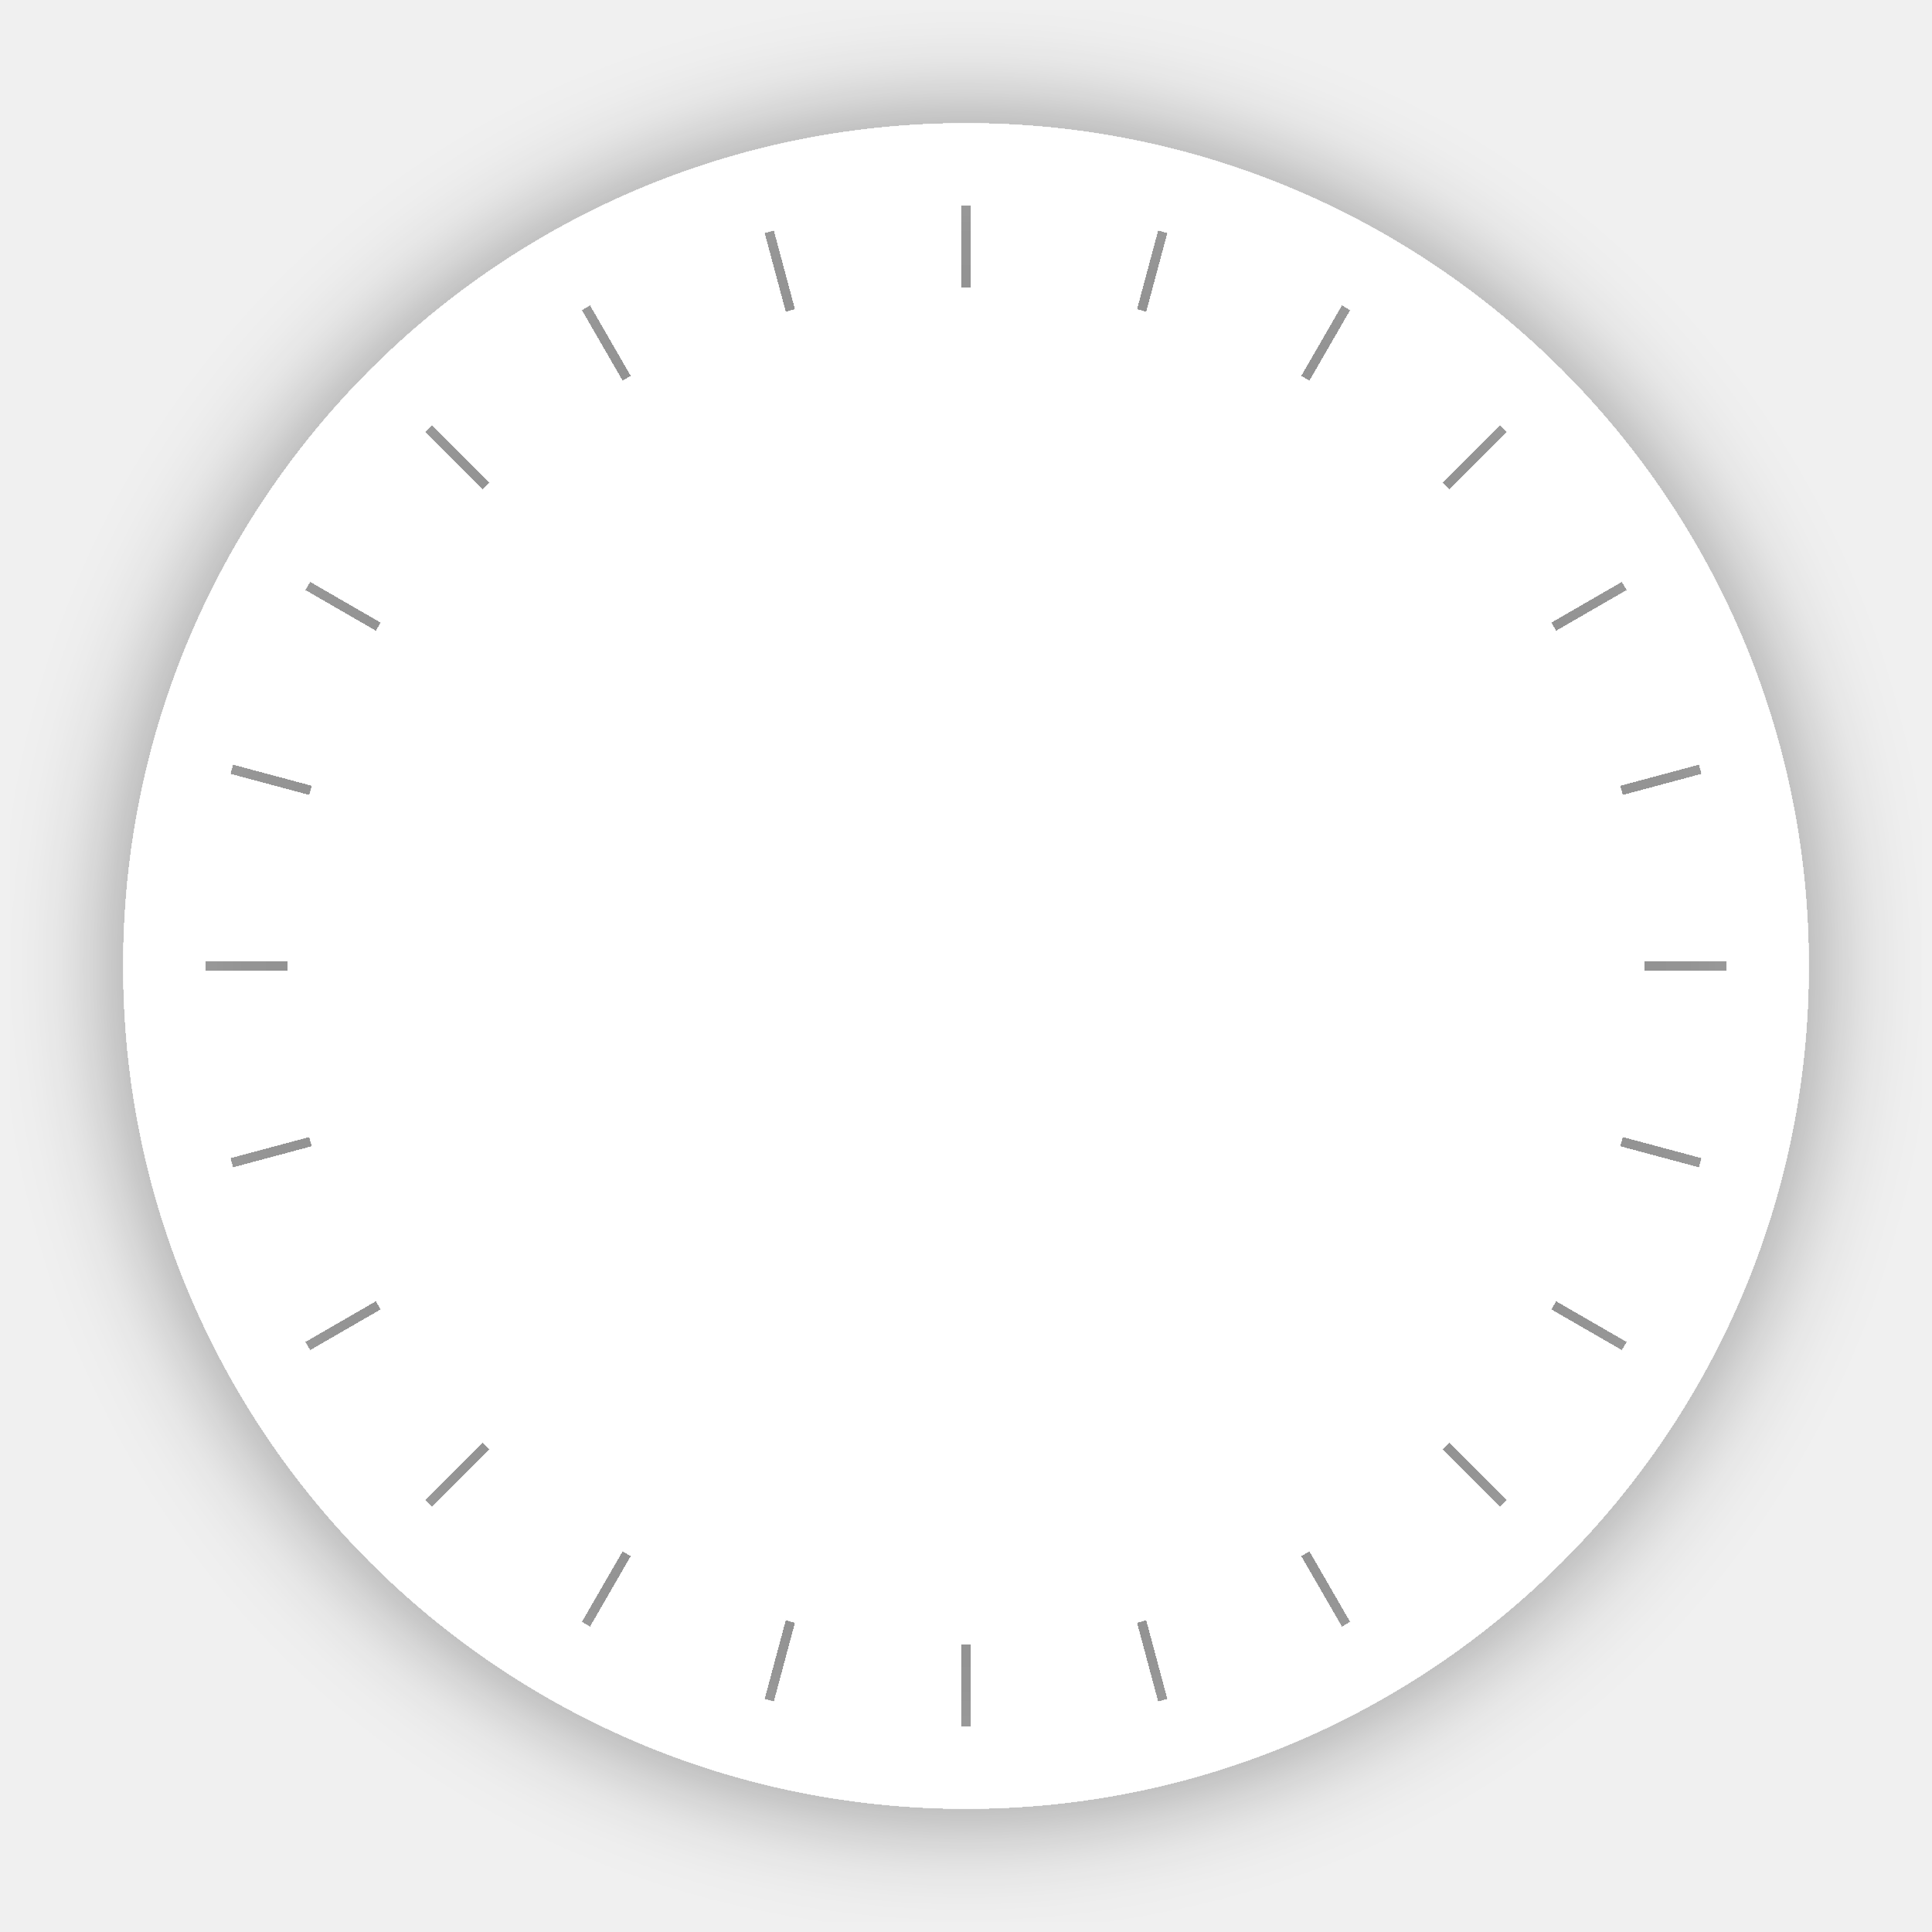
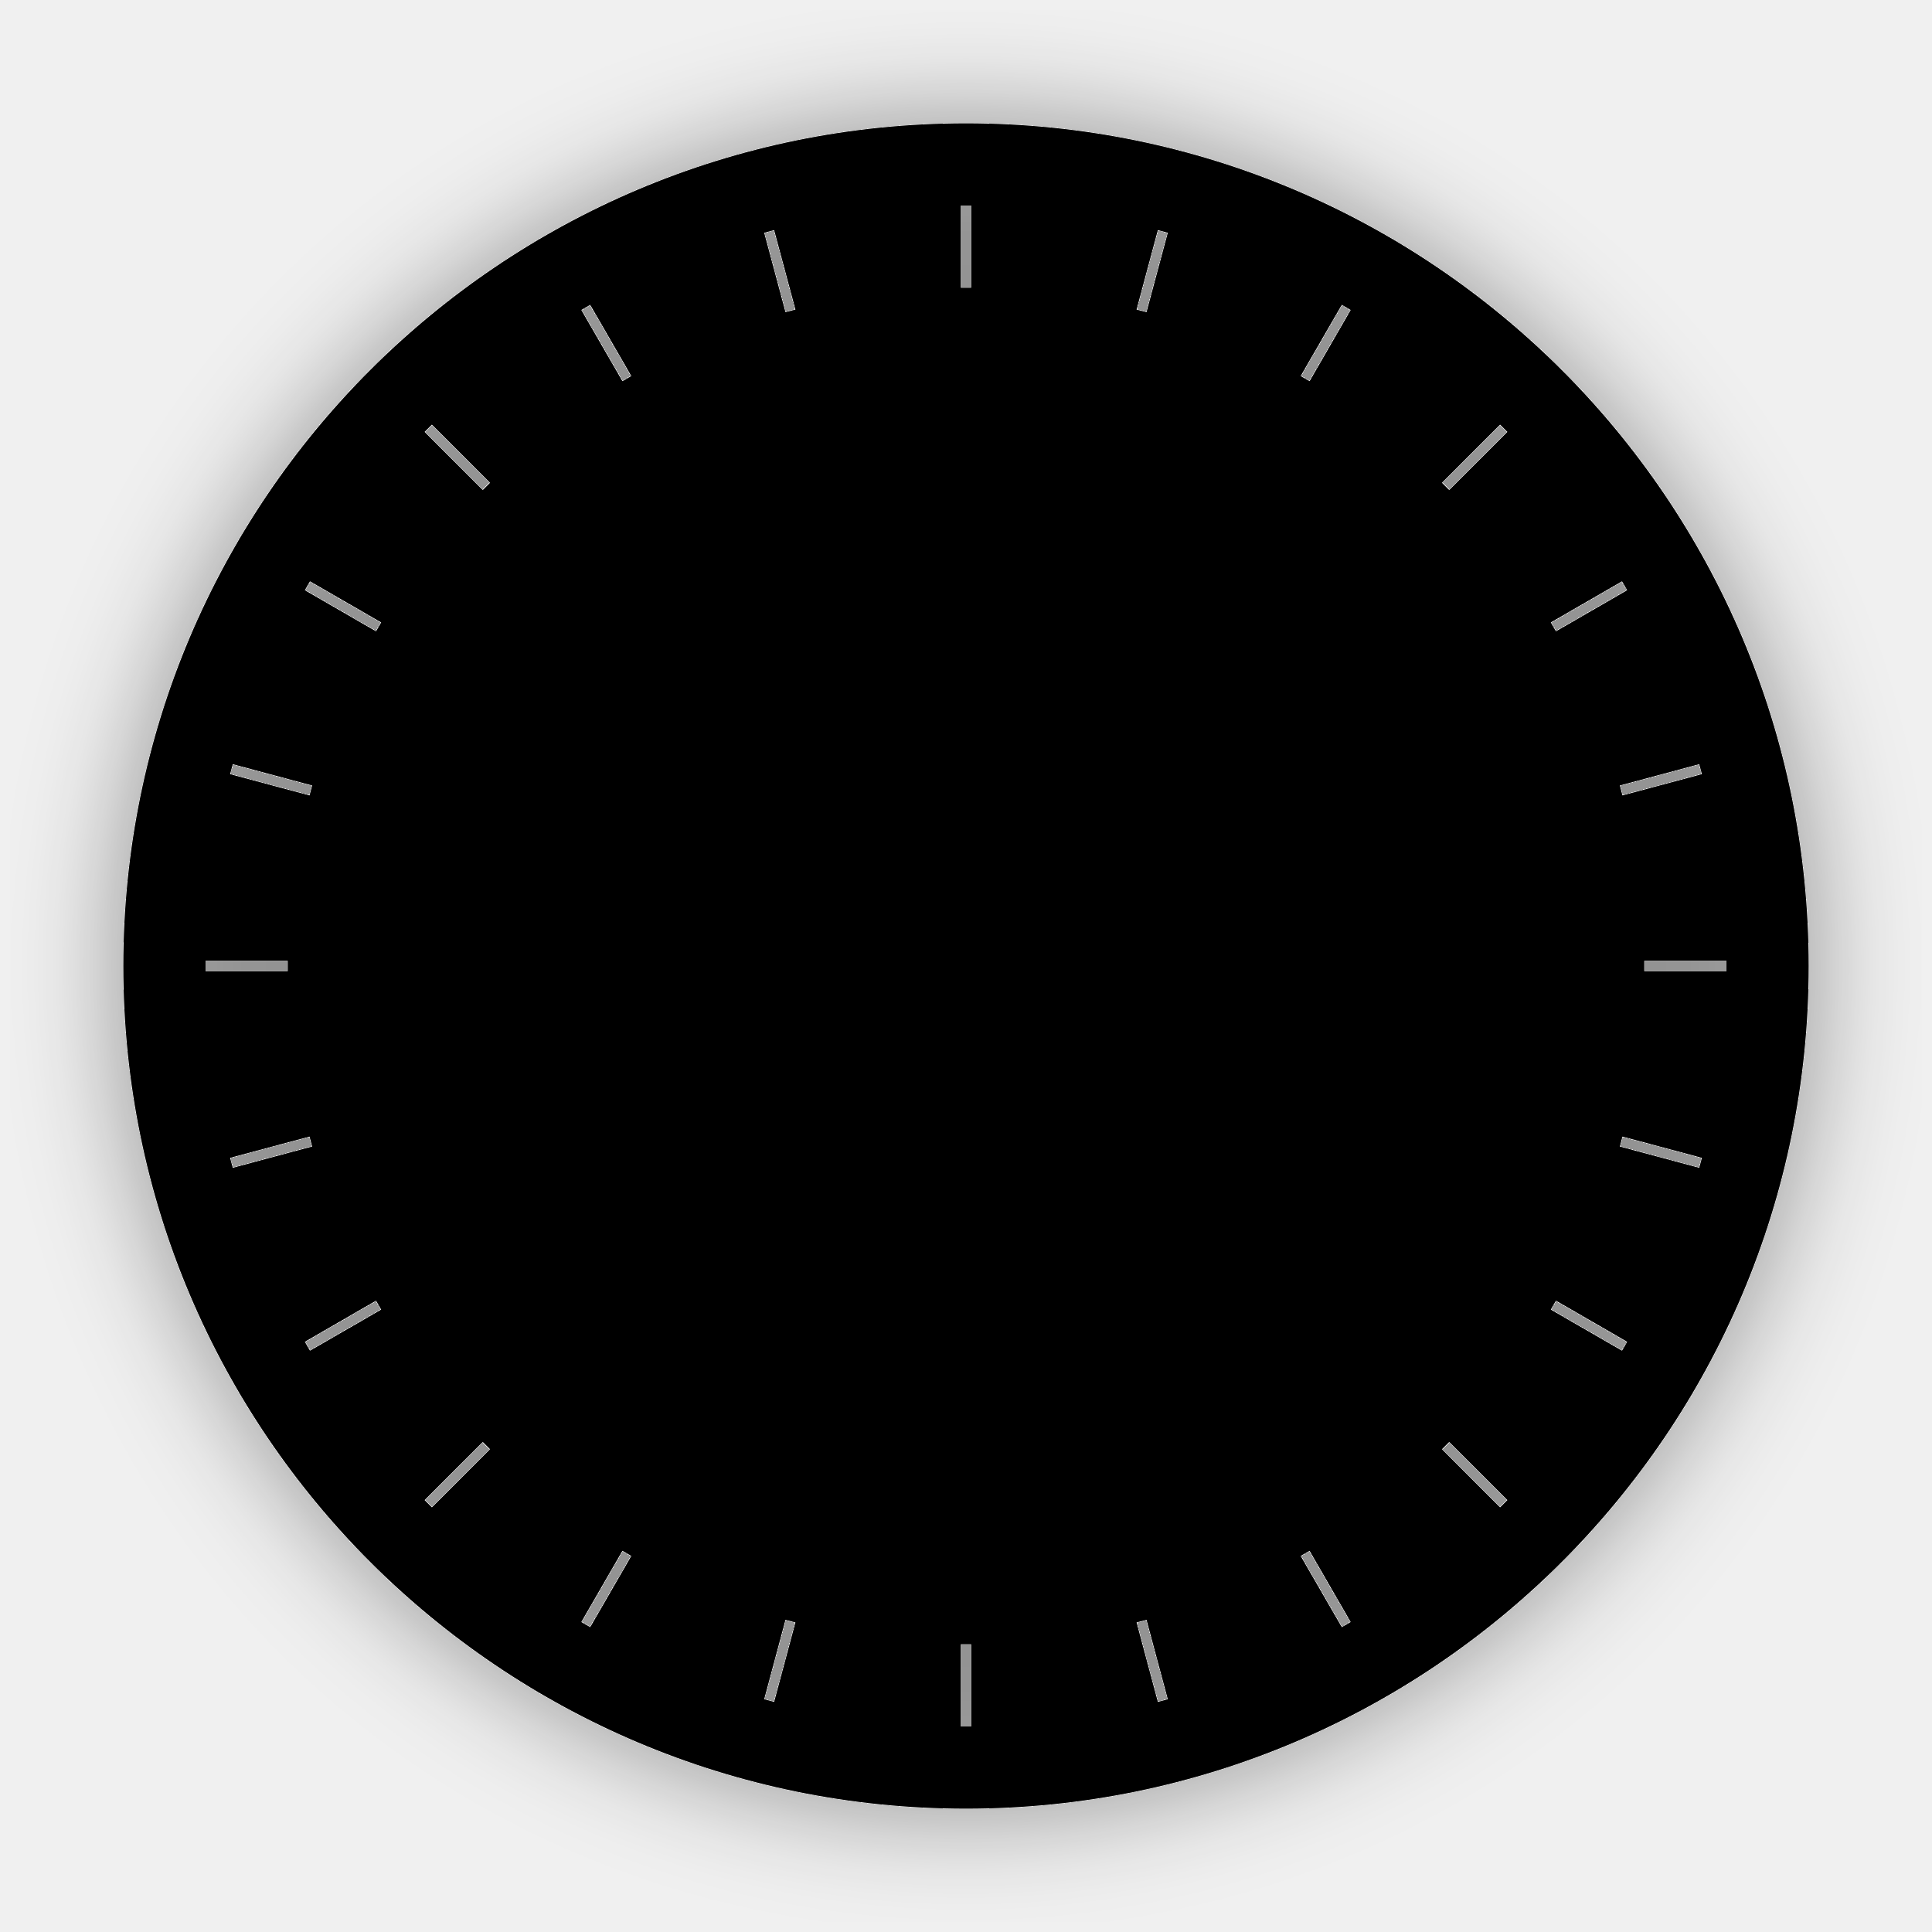
<svg xmlns="http://www.w3.org/2000/svg" width="94" height="94" viewBox="0 0 94 93" fill="none">
  <g filter="url(#filter0_d_2676_87083)">
-     <path fill-rule="evenodd" clip-rule="evenodd" d="M88 46.5C88 69.144 69.644 87.5 47 87.5C24.356 87.5 6 69.144 6 46.5C6 23.856 24.356 5.5 47 5.5C69.644 5.5 88 23.856 88 46.5ZM46.75 13.5V9.5H47.25V13.5H46.75ZM46.75 79.5V83.5H47.25V79.5H46.75ZM14 46.75H10V46.25H14V46.75ZM80 46.75H84V46.25H80V46.75ZM55.299 14.56L56.335 10.696L56.818 10.825L55.782 14.689L55.299 14.56ZM38.217 78.311L37.182 82.174L37.665 82.304L38.7 78.44L38.217 78.311ZM15.06 38.201L11.196 37.165L11.325 36.682L15.189 37.718L15.06 38.201ZM78.811 55.283L82.674 56.318L82.804 55.835L78.94 54.8L78.811 55.283ZM63.283 17.796L65.284 14.332L65.716 14.582L63.717 18.046L63.283 17.796ZM30.284 74.954L28.284 78.418L28.716 78.668L30.716 75.204L30.284 74.954ZM18.296 30.216L14.832 28.216L15.082 27.784L18.546 29.784L18.296 30.216ZM75.454 63.217L78.918 65.216L79.168 64.784L75.704 62.783L75.454 63.217ZM70.158 22.989L72.986 20.16L73.34 20.514L70.511 23.342L70.158 22.989ZM23.489 69.658L20.66 72.486L21.014 72.84L23.842 70.011L23.489 69.658ZM23.489 23.342L20.66 20.514L21.014 20.16L23.842 22.989L23.489 23.342ZM70.158 70.011L72.986 72.84L73.34 72.486L70.511 69.658L70.158 70.011ZM75.454 29.784L78.918 27.784L79.168 28.216L75.704 30.216L75.454 29.784ZM18.296 62.783L14.832 64.784L15.082 65.216L18.546 63.217L18.296 62.783ZM30.284 18.046L28.284 14.582L28.716 14.332L30.716 17.796L30.284 18.046ZM63.283 75.204L65.284 78.668L65.716 78.418L63.717 74.954L63.283 75.204ZM78.811 37.718L82.675 36.682L82.804 37.165L78.94 38.2L78.811 37.718ZM15.06 54.8L11.196 55.835L11.325 56.318L15.189 55.282L15.06 54.8ZM38.218 14.689L37.182 10.825L37.665 10.696L38.701 14.56L38.218 14.689ZM55.3 78.44L56.335 82.304L56.818 82.174L55.783 78.311L55.3 78.44Z" fill="white" />
+     <path fill-rule="evenodd" clip-rule="evenodd" d="M88 46.5C88 69.144 69.644 87.5 47 87.5C24.356 87.5 6 69.144 6 46.5C6 23.856 24.356 5.5 47 5.5C69.644 5.5 88 23.856 88 46.5ZM46.75 13.5V9.5H47.25V13.5H46.75ZM46.75 79.5V83.5H47.25V79.5H46.75ZM14 46.75H10V46.25H14V46.75ZM80 46.75H84V46.25H80V46.75ZM55.299 14.56L56.335 10.696L56.818 10.825L55.782 14.689L55.299 14.56ZM38.217 78.311L37.182 82.174L37.665 82.304L38.7 78.44L38.217 78.311ZM15.06 38.201L11.196 37.165L11.325 36.682L15.189 37.718L15.06 38.201ZM78.811 55.283L82.674 56.318L82.804 55.835L78.94 54.8L78.811 55.283ZM63.283 17.796L65.284 14.332L65.716 14.582L63.717 18.046L63.283 17.796ZM30.284 74.954L28.284 78.418L28.716 78.668L30.716 75.204L30.284 74.954ZM18.296 30.216L14.832 28.216L15.082 27.784L18.546 29.784L18.296 30.216ZM75.454 63.217L78.918 65.216L79.168 64.784L75.704 62.783L75.454 63.217ZM70.158 22.989L72.986 20.16L73.34 20.514L70.511 23.342L70.158 22.989ZM23.489 69.658L20.66 72.486L21.014 72.84L23.842 70.011L23.489 69.658ZM23.489 23.342L20.66 20.514L21.014 20.16L23.842 22.989L23.489 23.342ZM70.158 70.011L72.986 72.84L73.34 72.486L70.511 69.658L70.158 70.011ZM75.454 29.784L78.918 27.784L79.168 28.216L75.704 30.216L75.454 29.784ZM18.296 62.783L14.832 64.784L15.082 65.216L18.546 63.217L18.296 62.783ZM30.284 18.046L28.284 14.582L28.716 14.332L30.716 17.796L30.284 18.046ZM63.283 75.204L65.284 78.668L65.716 78.418L63.717 74.954L63.283 75.204ZM78.811 37.718L82.675 36.682L82.804 37.165L78.94 38.2L78.811 37.718ZM15.06 54.8L11.196 55.835L11.325 56.318L15.189 55.282L15.06 54.8ZM38.218 14.689L37.182 10.825L37.665 10.696L38.701 14.56L38.218 14.689ZM55.3 78.44L56.335 82.304L56.818 82.174L55.783 78.311L55.3 78.44Z" fill="currentColor" />
  </g>
  <defs>
    <filter id="filter0_d_2676_87083" x="0.5" y="0" width="93" height="93" filterUnits="userSpaceOnUse" color-interpolation-filters="sRGB">
      <feFlood flood-opacity="0" result="BackgroundImageFix" />
      <feColorMatrix in="SourceAlpha" type="matrix" values="0 0 0 0 0 0 0 0 0 0 0 0 0 0 0 0 0 0 127 0" result="hardAlpha" />
      <feOffset />
      <feGaussianBlur stdDeviation="2.75" />
      <feComposite in2="hardAlpha" operator="out" />
      <feColorMatrix type="matrix" values="0 0 0 0 0 0 0 0 0 0 0 0 0 0 0 0 0 0 0.4 0" />
      <feBlend mode="normal" in2="BackgroundImageFix" result="effect1_dropShadow_2676_87083" />
      <feBlend mode="normal" in="SourceGraphic" in2="effect1_dropShadow_2676_87083" result="shape" />
    </filter>
  </defs>
</svg>
